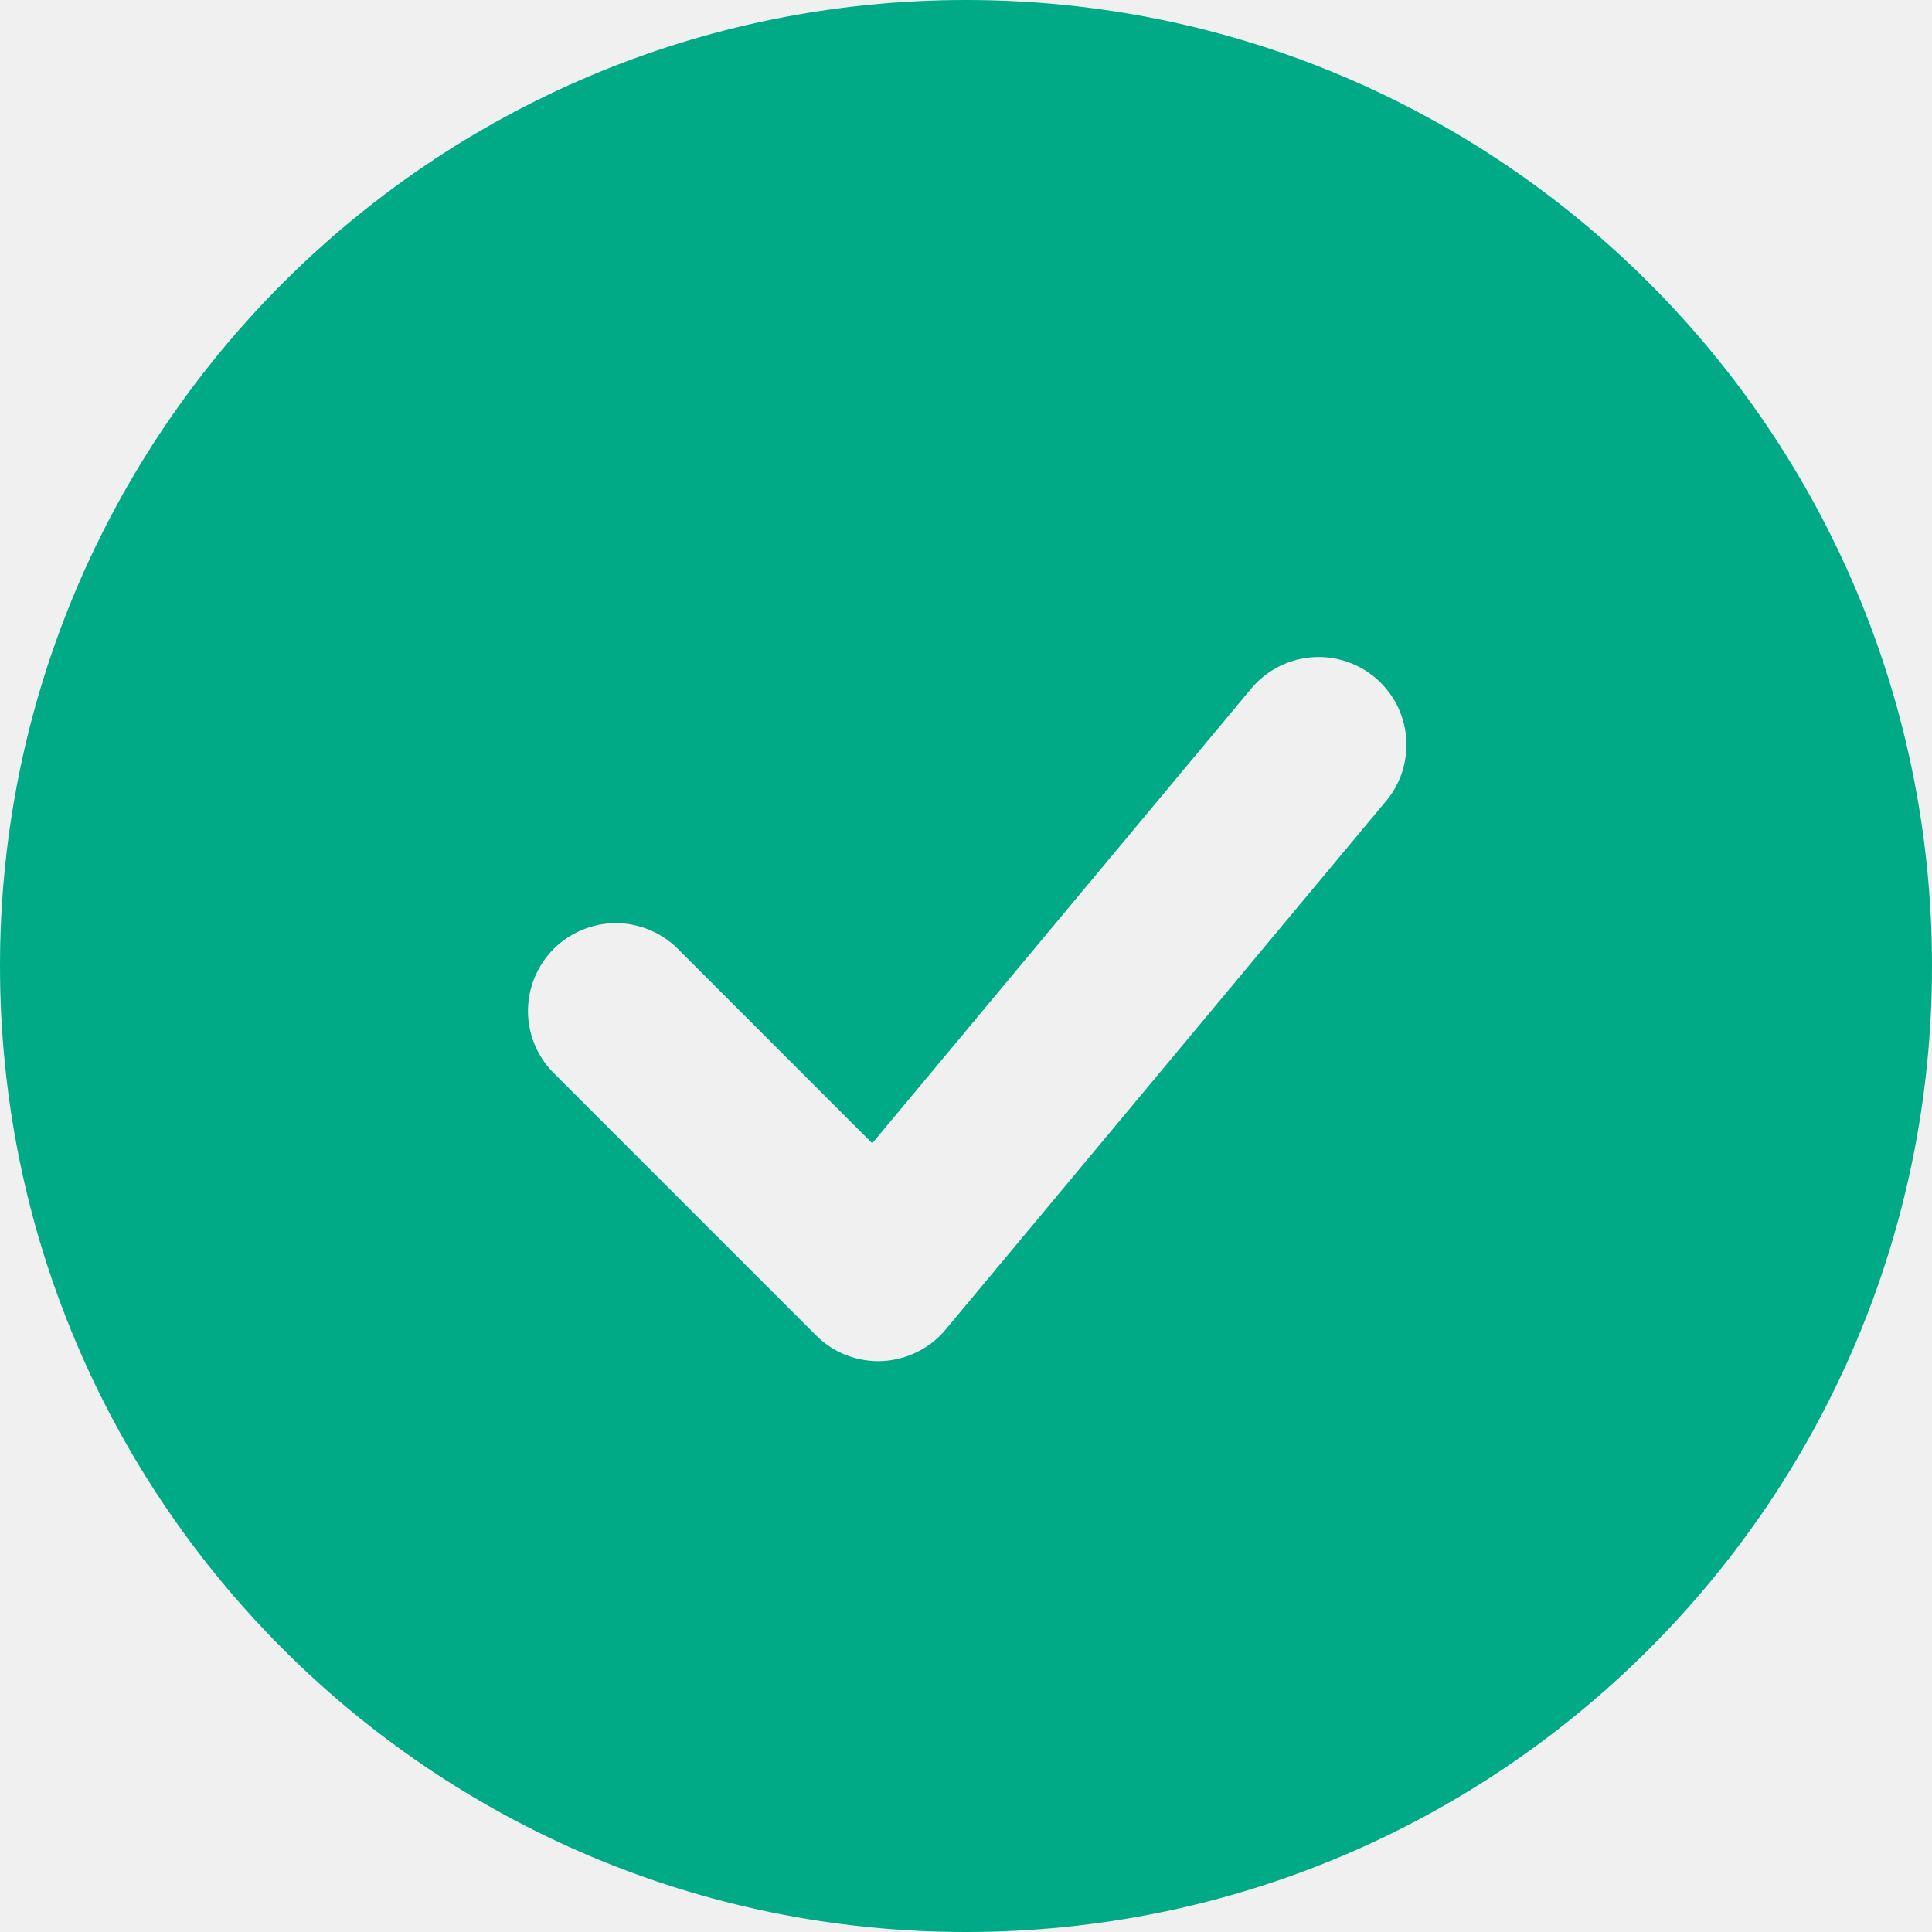
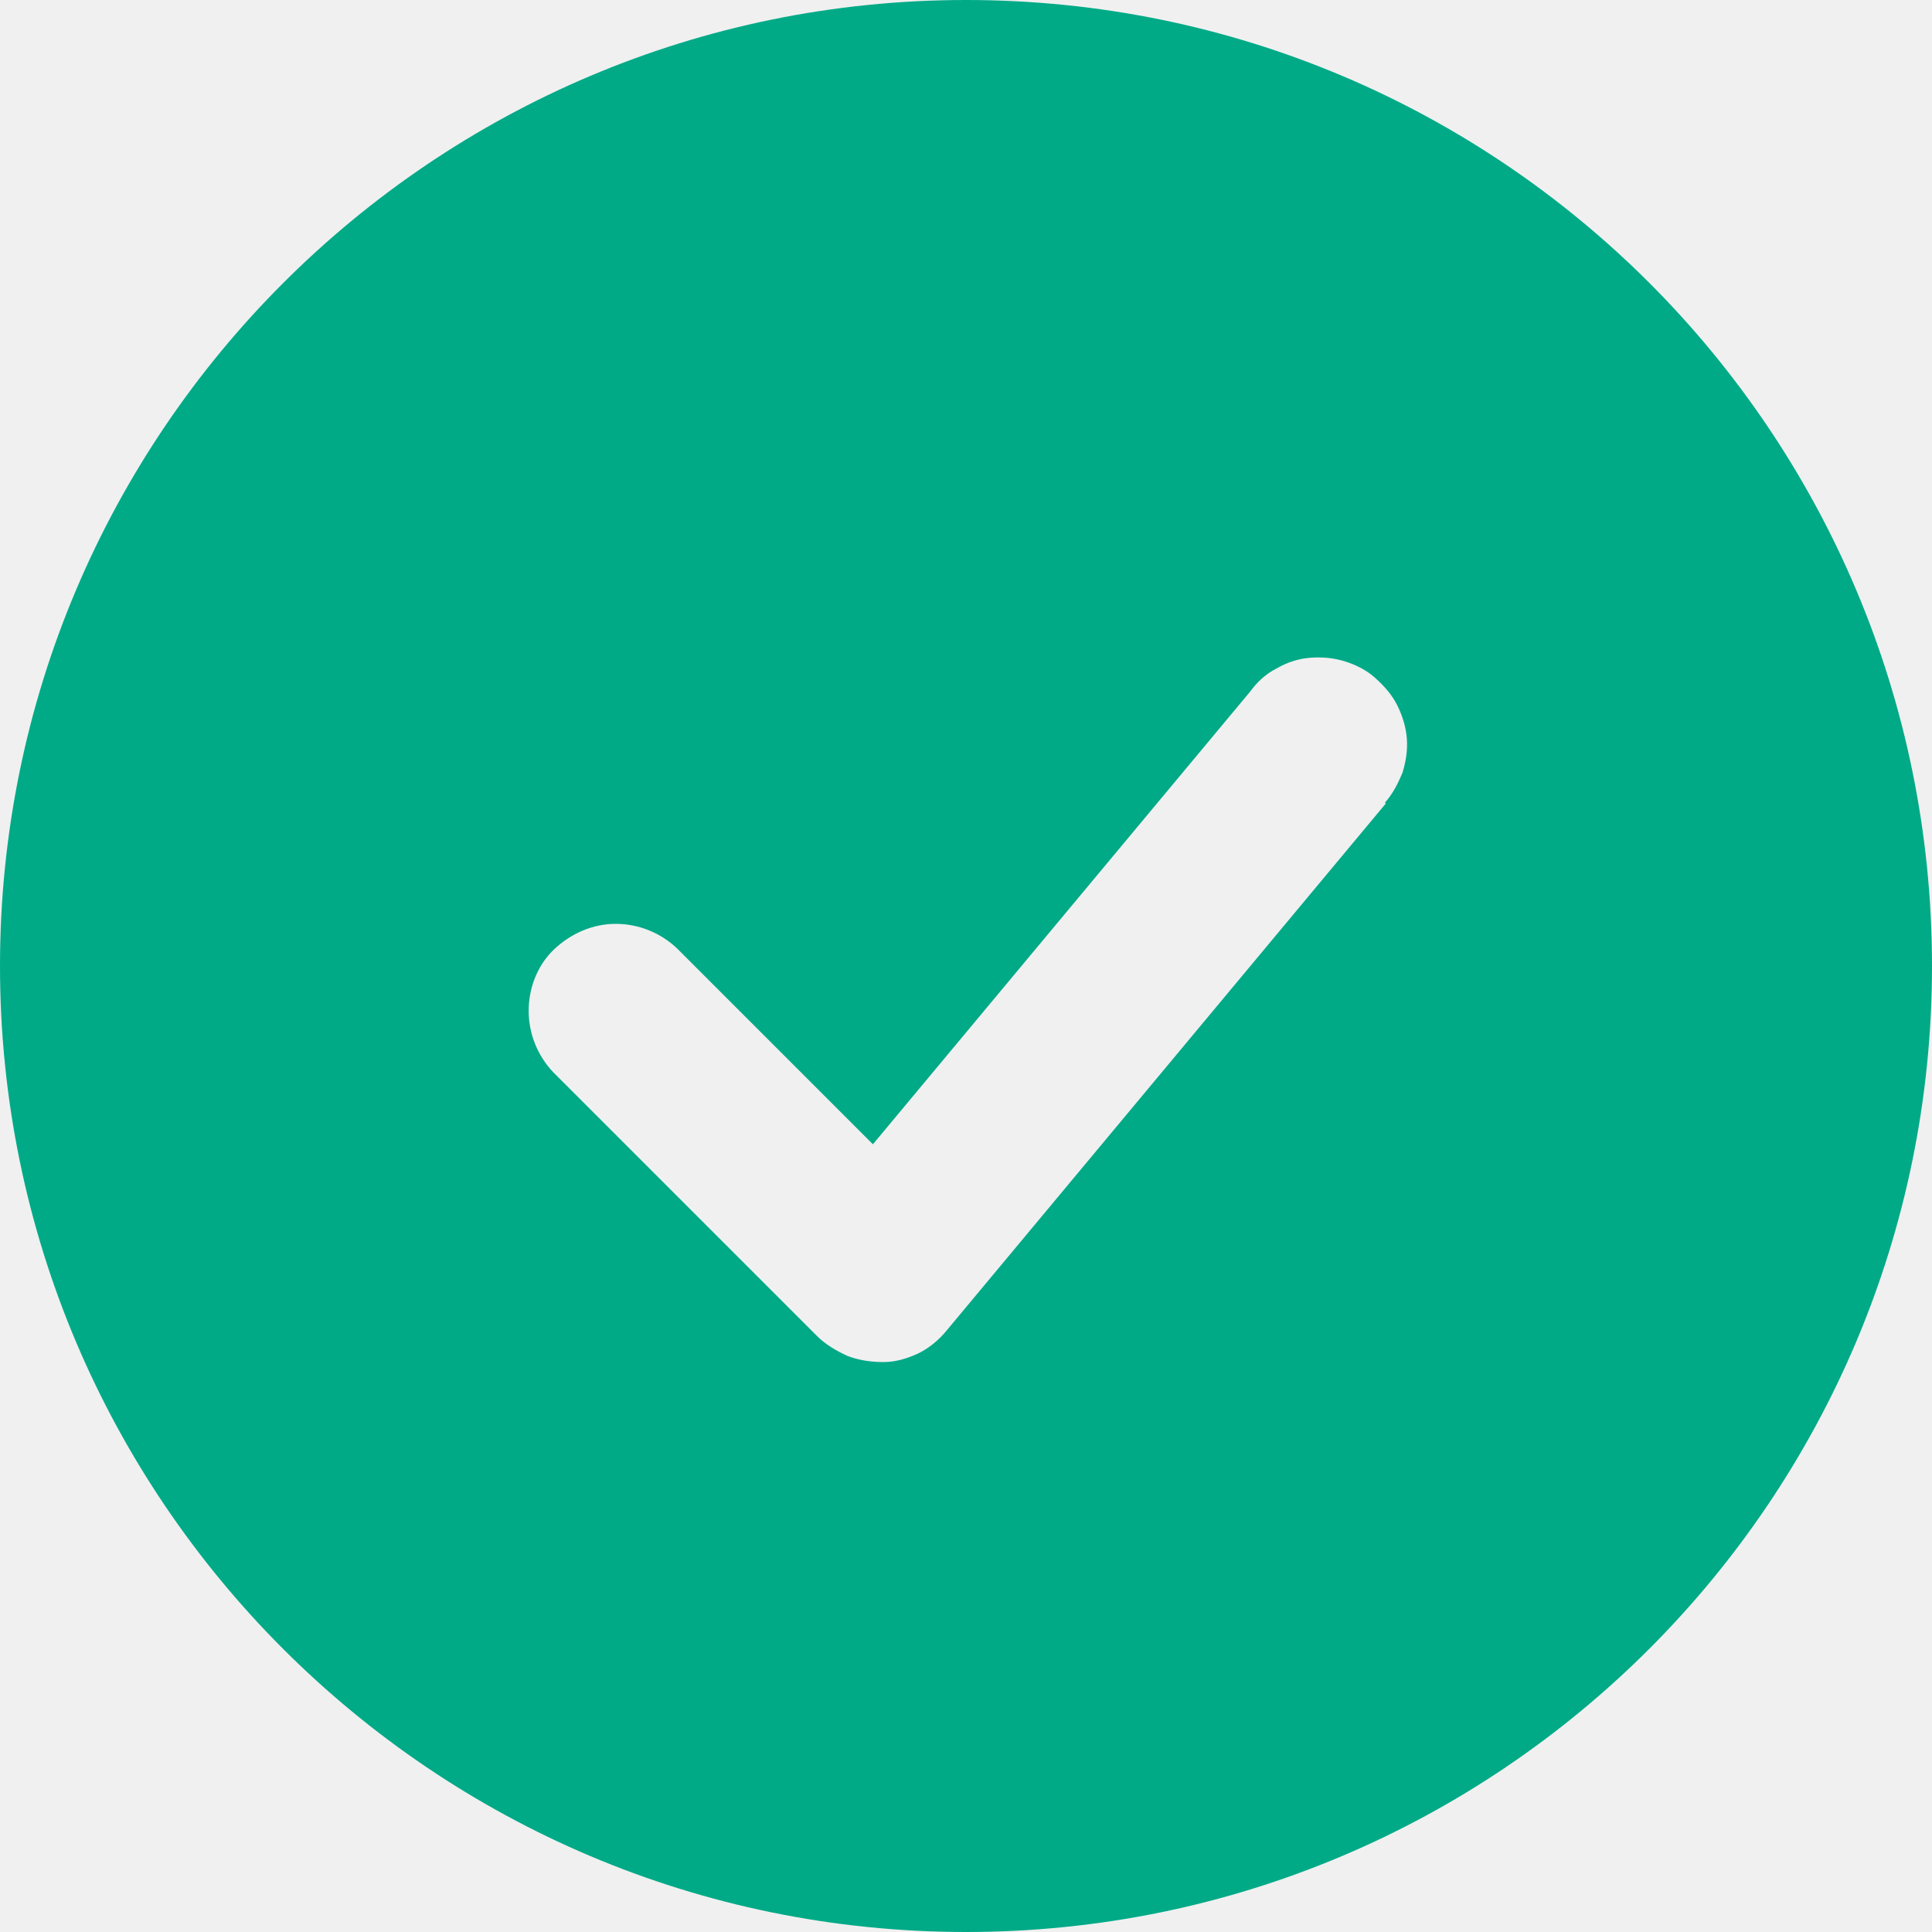
- <svg xmlns="http://www.w3.org/2000/svg" width="22" height="22" viewBox="0 0 22 22" fill="none">
-   <path fill-rule="evenodd" clip-rule="evenodd" d="M11 0C4.925 0 0 4.925 0 11C0 17.075 4.925 22 11 22C17.075 22 22 17.075 22 11C22 4.925 17.075 0 11 0ZM15.768 9.14C15.856 9.04 15.923 8.923 15.965 8.796C16.006 8.67 16.023 8.536 16.012 8.403C16.002 8.27 15.965 8.141 15.904 8.022C15.842 7.904 15.758 7.799 15.655 7.713C15.553 7.628 15.435 7.564 15.307 7.525C15.18 7.486 15.046 7.473 14.913 7.487C14.78 7.5 14.652 7.541 14.535 7.605C14.418 7.669 14.315 7.756 14.232 7.86L9.932 13.019L7.707 10.793C7.518 10.611 7.266 10.51 7.004 10.512C6.741 10.515 6.491 10.62 6.305 10.805C6.12 10.991 6.015 11.241 6.012 11.504C6.01 11.766 6.111 12.018 6.293 12.207L9.293 15.207C9.391 15.305 9.509 15.382 9.638 15.432C9.768 15.482 9.906 15.505 10.045 15.499C10.184 15.492 10.32 15.457 10.444 15.395C10.569 15.334 10.679 15.247 10.768 15.14L15.768 9.14Z" fill="#00aa87" />
+ <svg xmlns="http://www.w3.org/2000/svg" id="_Слой_1" data-name="Слой_1" version="1.1" viewBox="0 0 22 22">
+   <defs>
+     <style>
+       .st0 {
+         fill: #00aa87;
+         fill-rule: evenodd;
+       }
+ 
+       .st1 {
+         fill: #fff;
+         font-family: MyriadPro-Regular, 'Myriad Pro';
+         font-size: 12px;
+       }
+     </style>
+   </defs>
+   <text class="st1" transform="translate(-8.21 14.35) scale(13.34 1)">
+     <tspan x="0" y="0">|</tspan>
+   </text>
+   <text class="st1" transform="translate(-7.8 14.77) scale(13.32 1)">
+     <tspan x="0" y="0">|</tspan>
+   </text>
+   <text class="st1" transform="translate(2.17 13.58) scale(8.56 1)">
+     <tspan x="0" y="0">|</tspan>
+   </text>
+   <text class="st1" transform="translate(8.9 13.77) scale(5.74 1)">
+     <tspan x="0" y="0">|</tspan>
+   </text>
+   <path class="st0" d="M11,0C4.93,0,0,4.93,0,11s4.93,11,11,11,11-4.92,11-11S17.08,0,11,0ZM15.77,9.14c.09-.1.15-.22.2-.34.04-.13.06-.26.05-.39-.01-.13-.05-.26-.11-.38-.06-.12-.15-.22-.25-.31-.1-.09-.22-.15-.35-.19-.13-.04-.26-.05-.39-.04-.13.01-.26.05-.38.12-.12.06-.22.15-.3.26l-4.3,5.16-2.23-2.23c-.19-.18-.44-.28-.7-.28-.26,0-.51.11-.7.29s-.29.44-.29.7c0,.26.1.51.28.7l3,3c.1.1.22.17.35.23.13.05.27.07.41.07.14,0,.27-.04.4-.1.12-.06.23-.15.32-.26l5-6Z" />
</svg>
